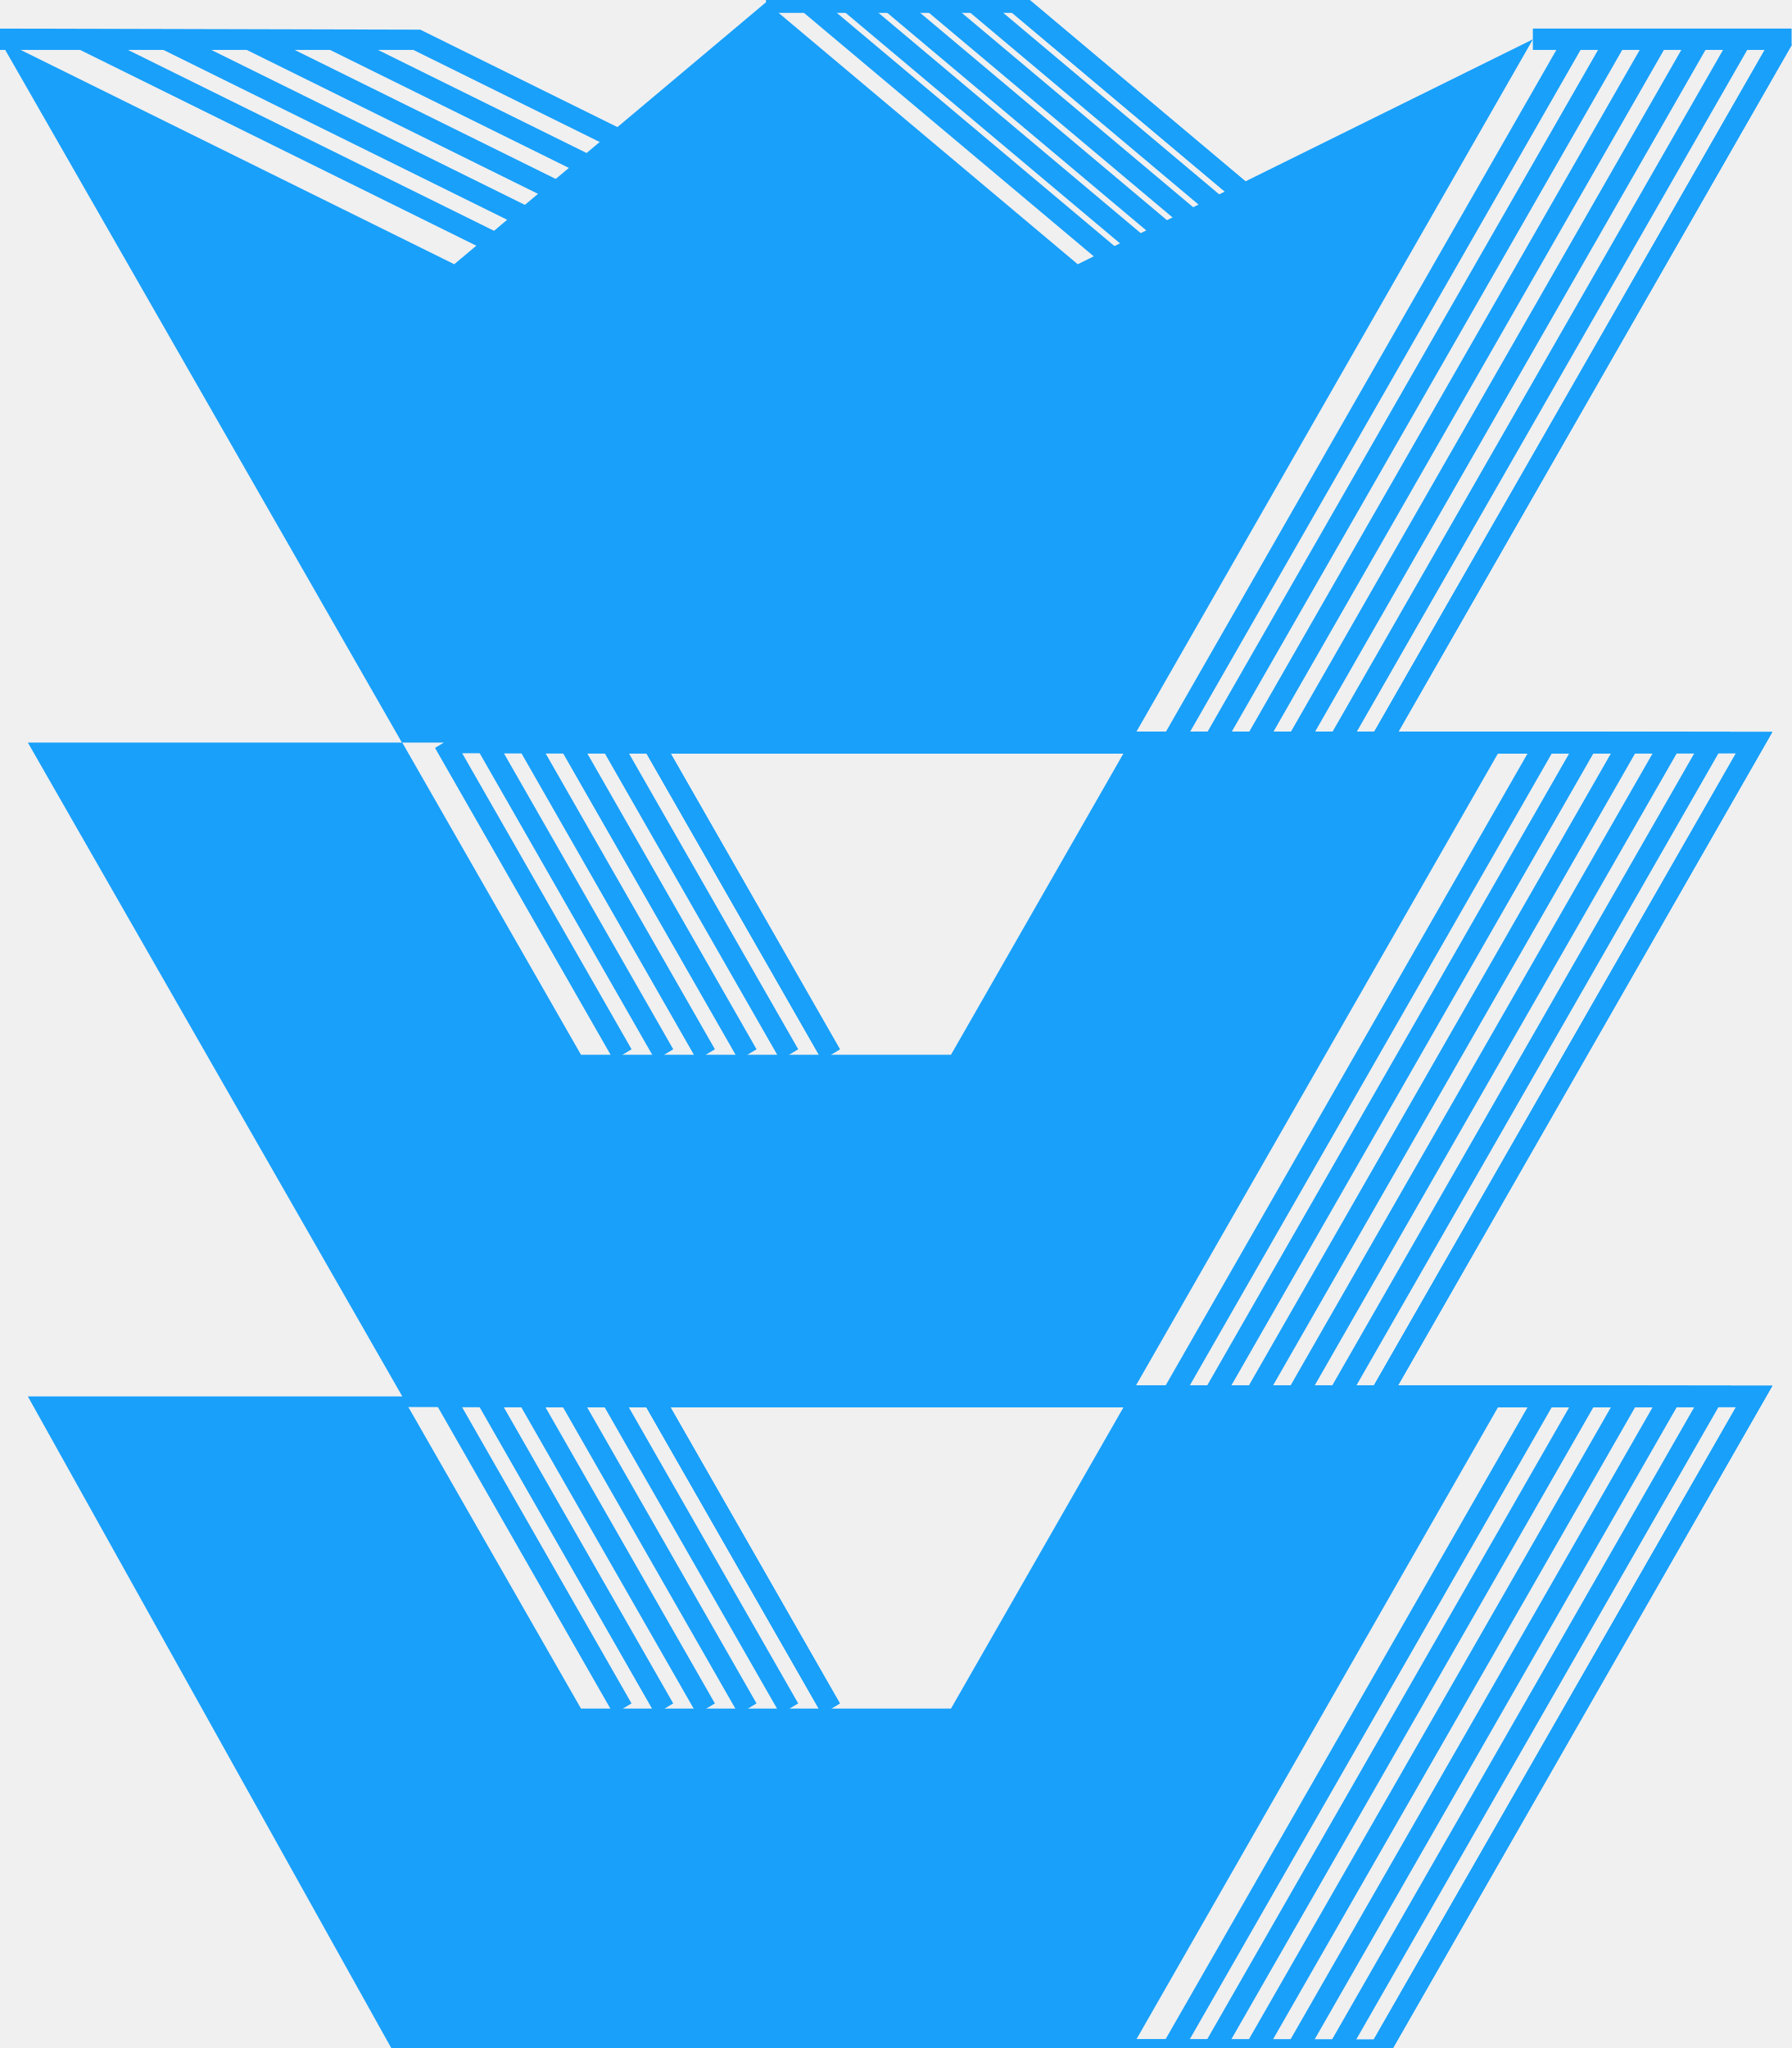
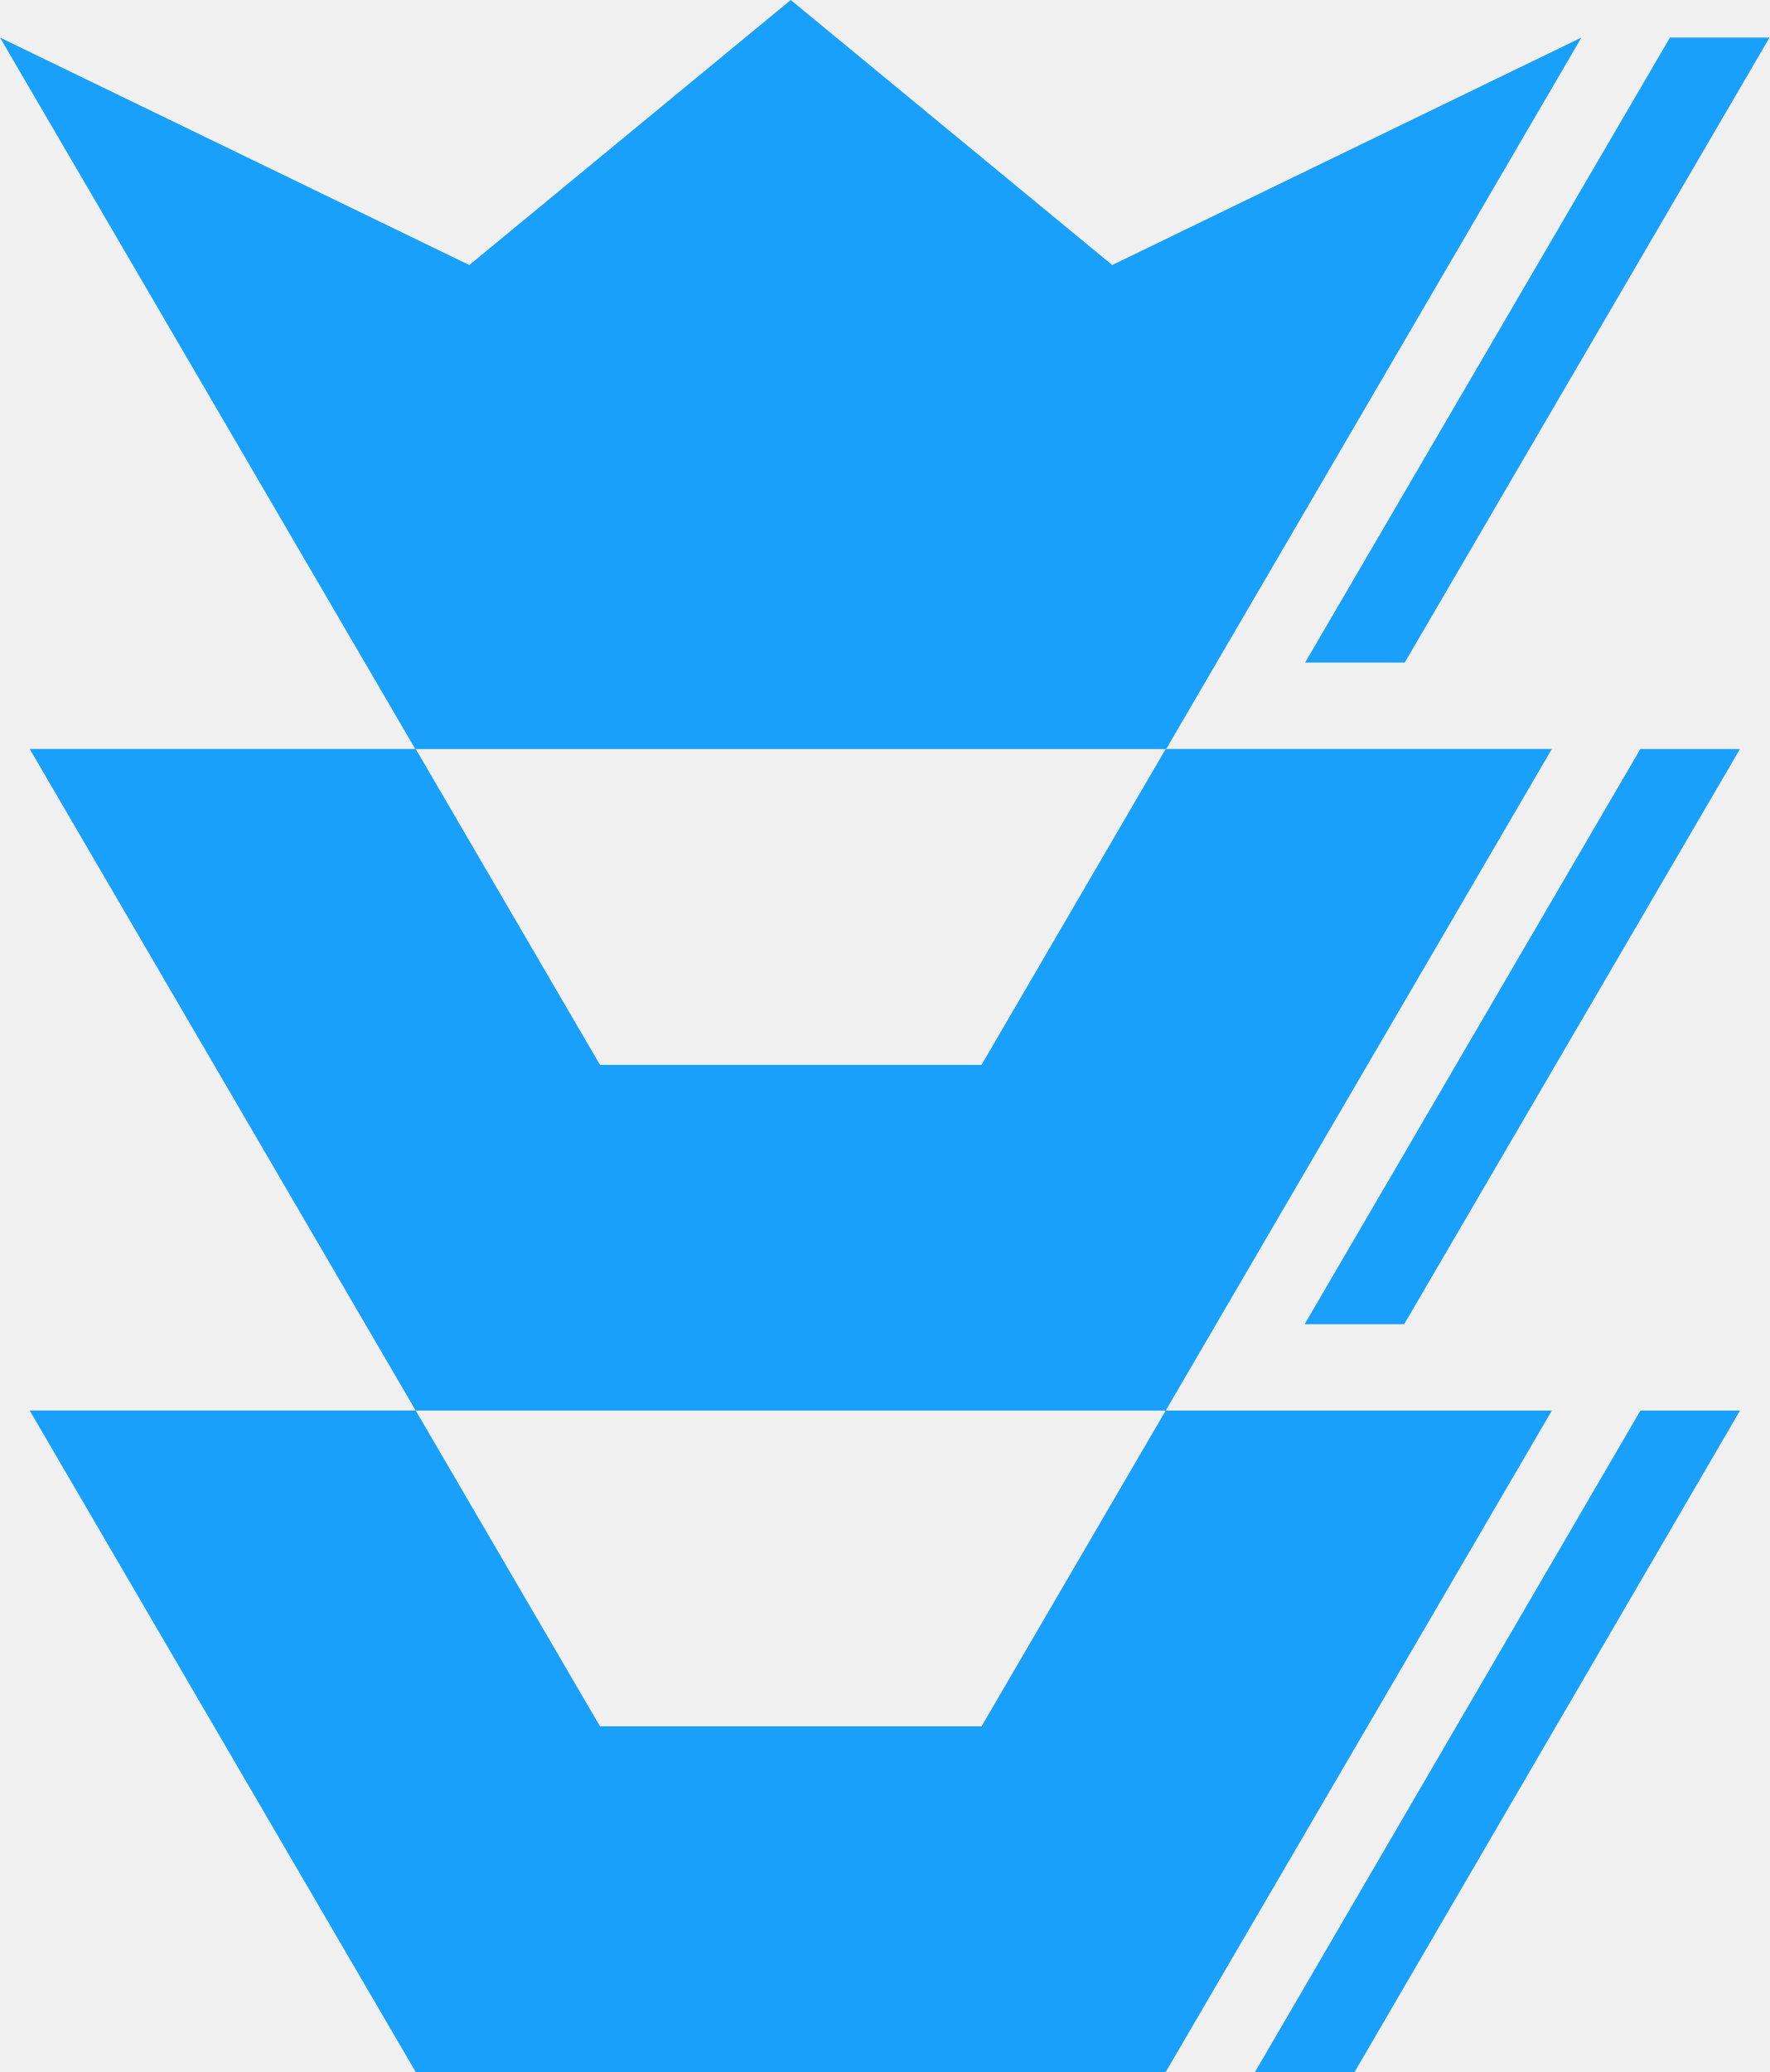
- <svg xmlns="http://www.w3.org/2000/svg" width="42" height="48" fill="none">
-   <g clip-path="url(#clip0)" fill="#18A0FB">
-     <path d="M25.265 6.193L17.957.053l-7.308 6.14L-.02.921l9.442 16.483h17.073L35.936.921l-10.67 5.272zM22.294 24.721H13.62L9.43 17.404H.653l8.778 15.324h17.052l8.78-15.324h-8.78l-4.189 7.317z" />
-     <path d="M22.294 40.045H13.62L9.43 32.728H.653L9.32 48.266h17.052l8.891-15.538h-8.779l-4.19 7.317zM26.4 5.998l-7.31-6.14-.31.387 7.31 6.14.31-.387zM27.61 17.654H10.399v-.5h16.931L36.701.794l.422.253-9.512 16.607zM12.708 5.966L2.038.695l-.211.45 10.669 5.271.212-.45zM14.662 5.966L3.992.695l-.212.45 10.67 5.271.212-.45zM16.615 5.966L5.945.695l-.212.45 10.67 5.271.212-.45zM18.569 5.966L7.899.695l-.212.45 10.67 5.271.212-.45z" />
-     <path d="M14.806 24.593l-4.187-7.317-.421.253 4.187 7.316.421-.252zM27.6 32.978H10.409v-.5h16.913l8.492-14.824h-8.212l-4.12 7.193-.421-.253 4.26-7.44h9.346l-9.065 15.824z" />
-     <path d="M27.6 48.302h-8.666v-.5h8.386l8.493-14.824h-8.212l-4.12 7.194-.421-.254 4.26-7.44h9.346l-9.065 15.824zM14.805 39.924l-4.188-7.32-.421.253 4.188 7.32.421-.253zM27.377 5.998l-7.31-6.14-.31.387 7.31 6.14.31-.387zM28.587 17.654H11.374v-.5h16.932L37.678.794l.422.253-9.513 16.607z" />
-     <path d="M15.783 24.593l-4.187-7.317-.422.253 4.187 7.316.422-.252zM28.578 32.978H11.384v-.5h16.912l8.493-14.824h-8.212l-4.12 7.193-.421-.253 4.26-7.44h9.346l-9.066 15.824z" />
-     <path d="M28.578 48.302H19.91v-.5h8.386l8.493-14.824h-8.212l-4.12 7.194-.421-.254 4.26-7.44h9.346l-9.066 15.824zM15.782 39.924l-4.188-7.32-.421.253 4.187 7.32.422-.253zM28.354 5.998l-7.31-6.14-.31.387 7.31 6.14.31-.387zM29.564 17.654H12.351v-.5h16.932L38.655.794l.422.253-9.513 16.607z" />
-     <path d="M16.76 24.593l-4.188-7.317-.42.253 4.186 7.316.421-.252zM29.554 32.978H12.362v-.5h16.912l8.493-14.824h-8.213l-4.119 7.193-.421-.253 4.26-7.44h9.346l-9.066 15.824z" />
-     <path d="M29.554 48.302h-8.666v-.5h8.386l8.493-14.824h-8.213l-4.119 7.194-.421-.254 4.26-7.44h9.346l-9.066 15.824zM16.759 39.924l-4.188-7.32-.422.253 4.188 7.32.422-.253zM29.33 5.998l-7.31-6.14-.309.386 7.31 6.14.31-.386zM30.54 17.654H13.329v-.5H30.26L39.63.794l.422.253-9.512 16.607z" />
-     <path d="M17.736 24.593l-4.187-7.317-.421.253 4.187 7.316.421-.252zM30.531 32.978H13.338v-.5h16.913l8.493-14.824H30.53l-4.119 7.193-.422-.253 4.26-7.44h9.346l-9.065 15.824z" />
-     <path d="M30.531 48.302h-8.667v-.5h8.387l8.493-14.824H30.53l-4.119 7.194-.422-.254 4.26-7.44h9.346l-9.065 15.824zM17.735 39.924l-4.188-7.32-.42.253 4.187 7.32.421-.253zM30.301 6L22.994-.14l-.31.386 7.307 6.14.31-.387zM31.518 17.654H14.304v-.5h16.932L40.608.794l.422.253-9.512 16.607z" />
-     <path d="M18.713 24.593l-4.187-7.317-.421.253 4.186 7.316.422-.252zM31.508 32.978H14.315v-.5h16.913l8.492-14.824h-8.212l-4.12 7.193-.421-.253 4.26-7.44h9.346l-9.065 15.824z" />
-     <path d="M31.508 48.302H22.84v-.5h8.386l8.493-14.824h-8.212l-4.12 7.194-.421-.254 4.26-7.44h9.346l-9.065 15.824zM18.712 39.924l-4.188-7.32-.421.254 4.188 7.319.421-.253zM31.278 6L23.97-.14l-.31.386 7.308 6.14.31-.387zM32.494 17.654H15.281v-.5h16.932L41.585.794l.422.253-9.513 16.607z" />
-     <path d="M19.69 24.593l-4.187-7.317-.422.253 4.187 7.316.421-.252zM32.484 32.978H15.292v-.5h16.912l8.493-14.824h-8.213l-4.118 7.193-.422-.253 4.26-7.44h9.346l-9.066 15.824z" />
-     <path d="M32.484 48.302h-8.666v-.5h8.386l8.493-14.824h-8.213l-4.118 7.194-.422-.254 4.26-7.44h9.346l-9.066 15.824zM19.689 39.924l-4.188-7.32-.421.254 4.188 7.319.421-.253zM30.972 6.385L23.73.302h-5.773v-.5h5.949l7.374 6.197-.308.386z" />
-     <path d="M32.494 17.654H15.281v-.5h16.932L41.369 1.17h-5.434v-.5h6.288l-9.729 16.984z" />
-     <path d="M19.69 24.593l-4.187-7.317-.422.253 4.187 7.316.422-.252zM32.485 32.978H9.43v-.5h22.773l8.493-14.824h-8.212l-4.12 7.193-.421-.253 4.26-7.44h9.346l-9.065 15.824z" />
-     <path d="M32.485 48.302h-8.667v-.5h8.386l8.493-14.824h-8.212l-4.12 7.194-.421-.254 4.26-7.44h9.346l-9.065 15.824zM19.689 39.924l-4.188-7.32-.421.254 4.188 7.319.421-.253zM20.31 6.417L9.69 1.17H-.02v-.5l9.872.025 10.67 5.272-.213.45z" />
-   </g>
-   <defs>
-     <clipPath id="clip0">
-       <path fill="#fff" d="M0 0h42v48H0z" />
-     </clipPath>
-   </defs>
+ <svg xmlns="http://www.w3.org/2000/svg" width="41" height="48" fill="none">
+   <path d="M25.77 6.14L18.322 0l-7.448 6.14L0 .87l9.623 16.483H27.02L36.642.87 25.77 6.14z" fill="#18A0FB" />
+   <path d="M22.741 24.669h-8.839l-4.27-7.319H.688l8.944 15.327H27.01l8.947-15.327H27.01l-4.268 7.319z" fill="#18A0FB" />
+   <path d="M22.741 39.992h-8.839l-4.27-7.316H.688L9.632 48H27.01l8.947-15.323H27.01l-4.268 7.316zM32.547 15.35L41 .87h-2.307L30.239 15.35h2.308zM40.315 17.352h-2.308l-7.778 13.324h2.306l7.78-13.324zM38.009 32.677L29.079 48h2.307l8.93-15.323h-2.307z" fill="#18A0FB" />
</svg>
